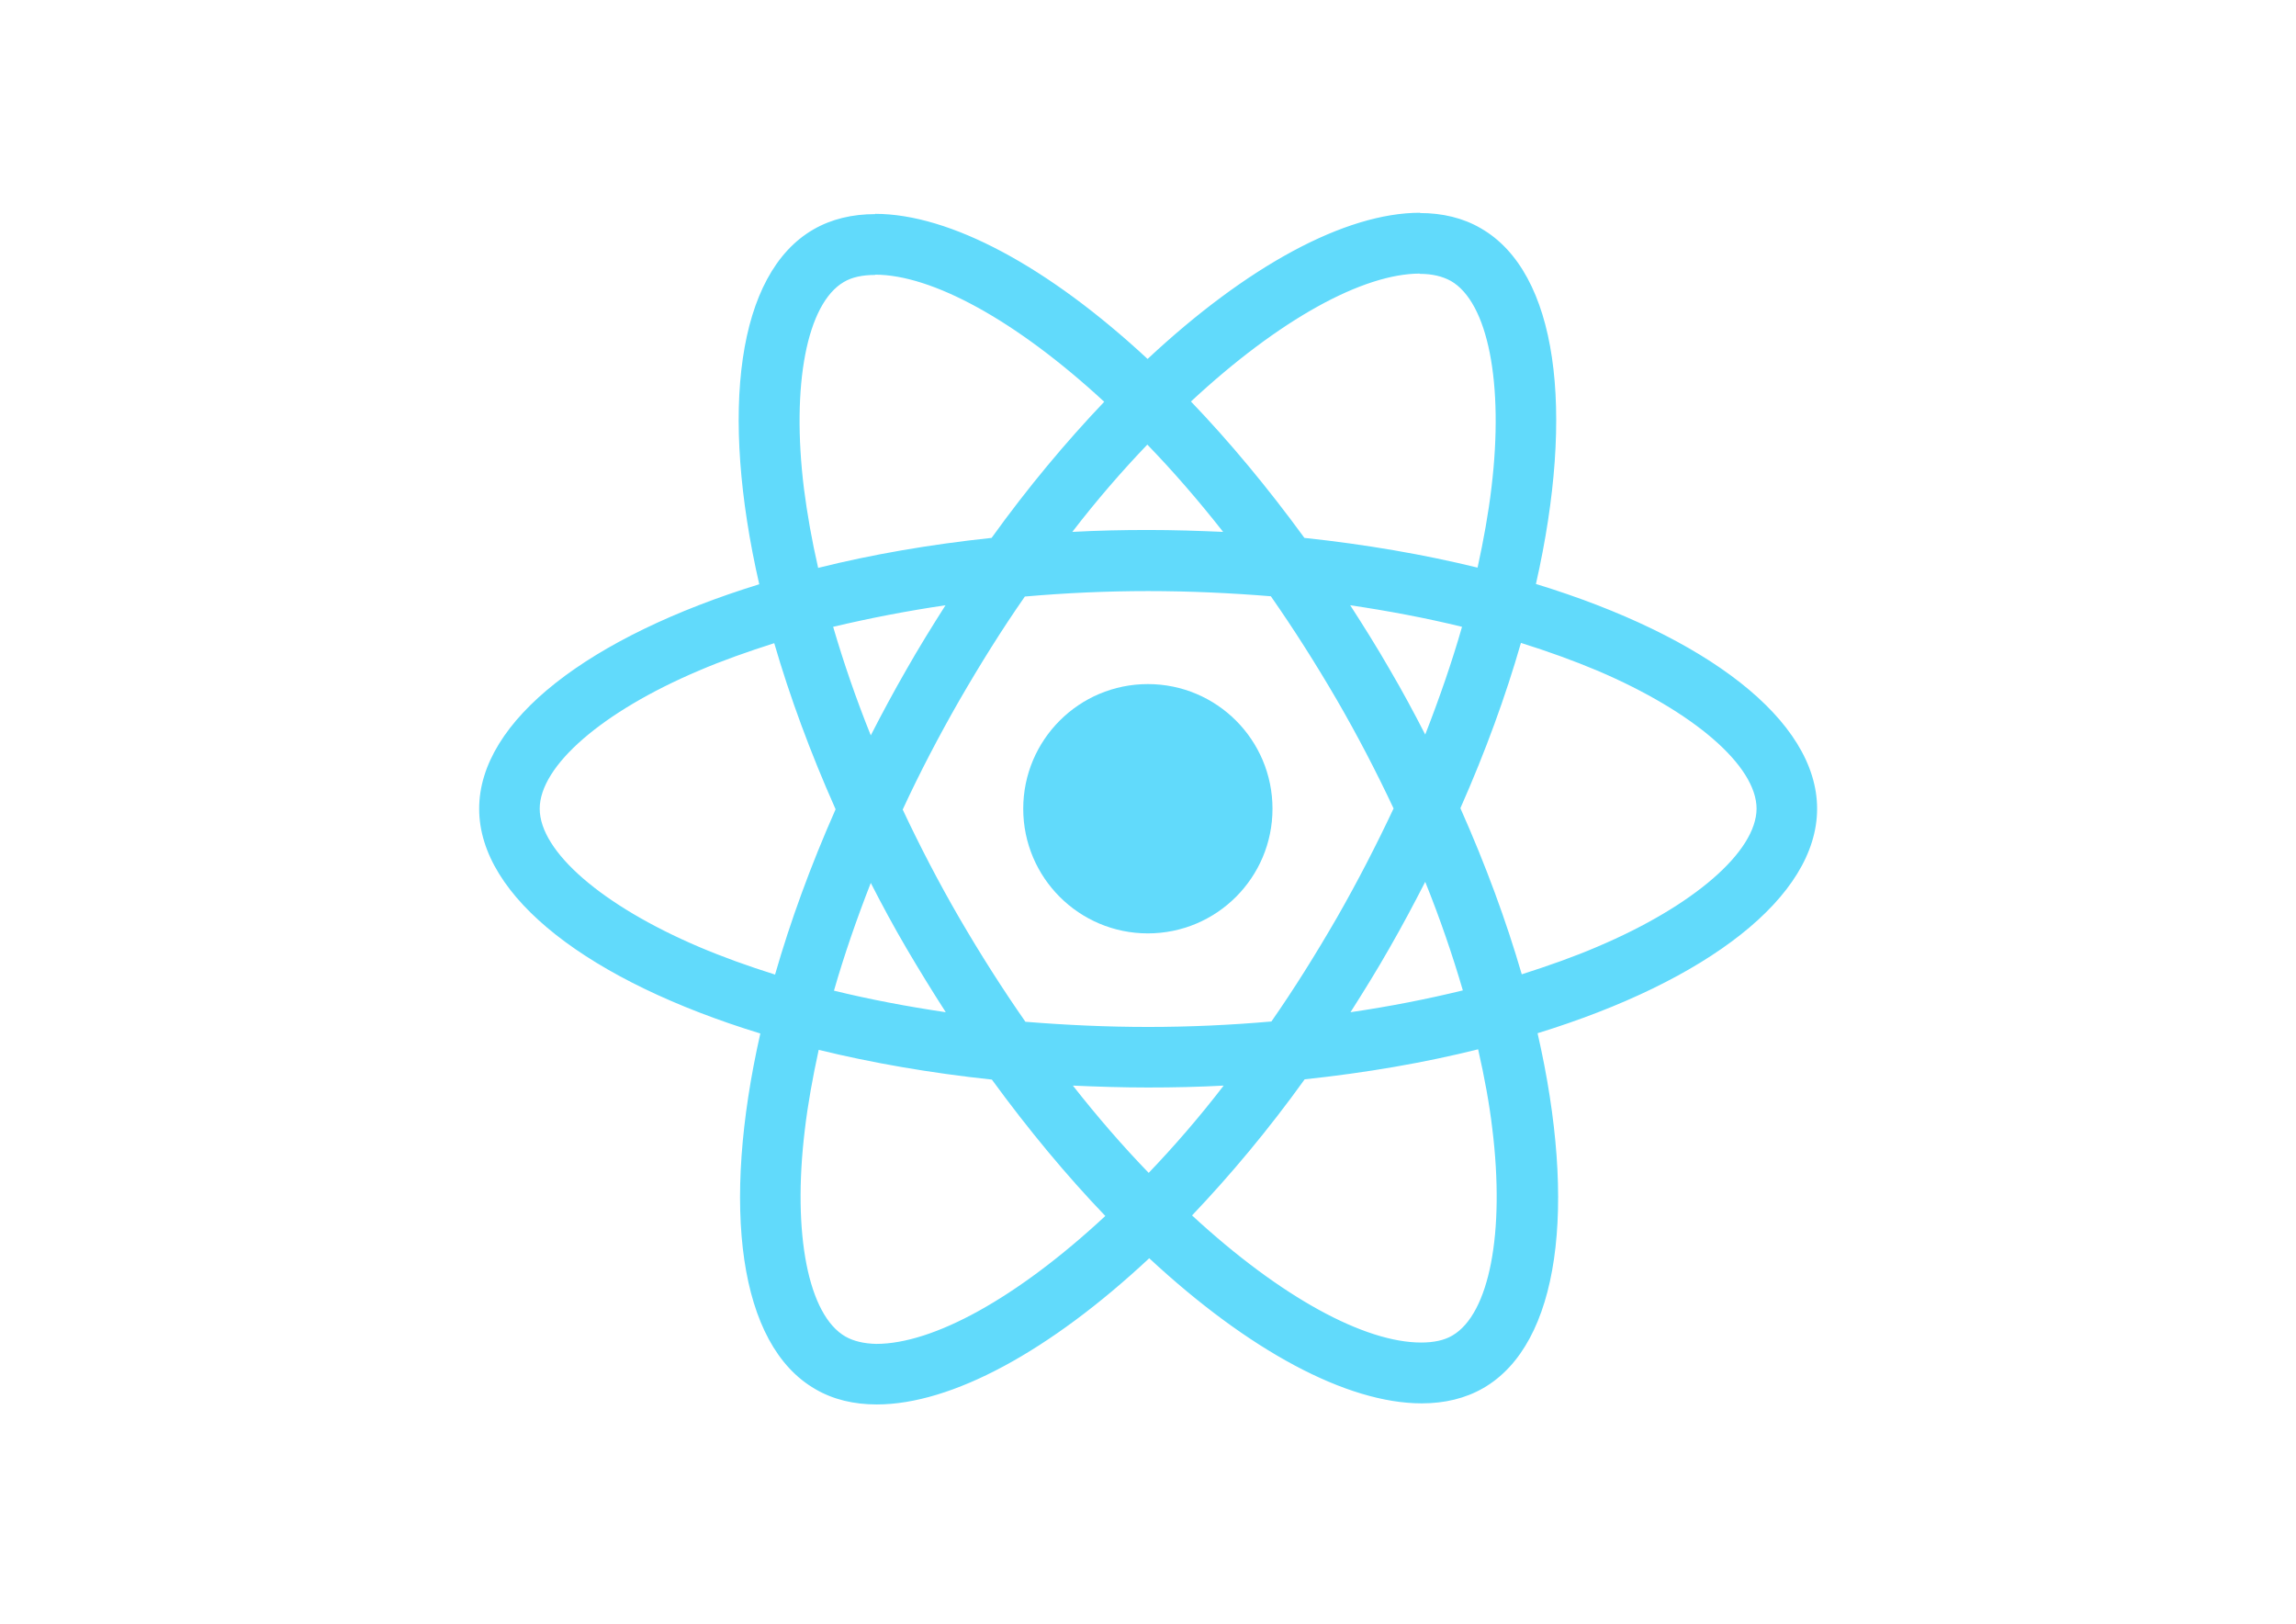
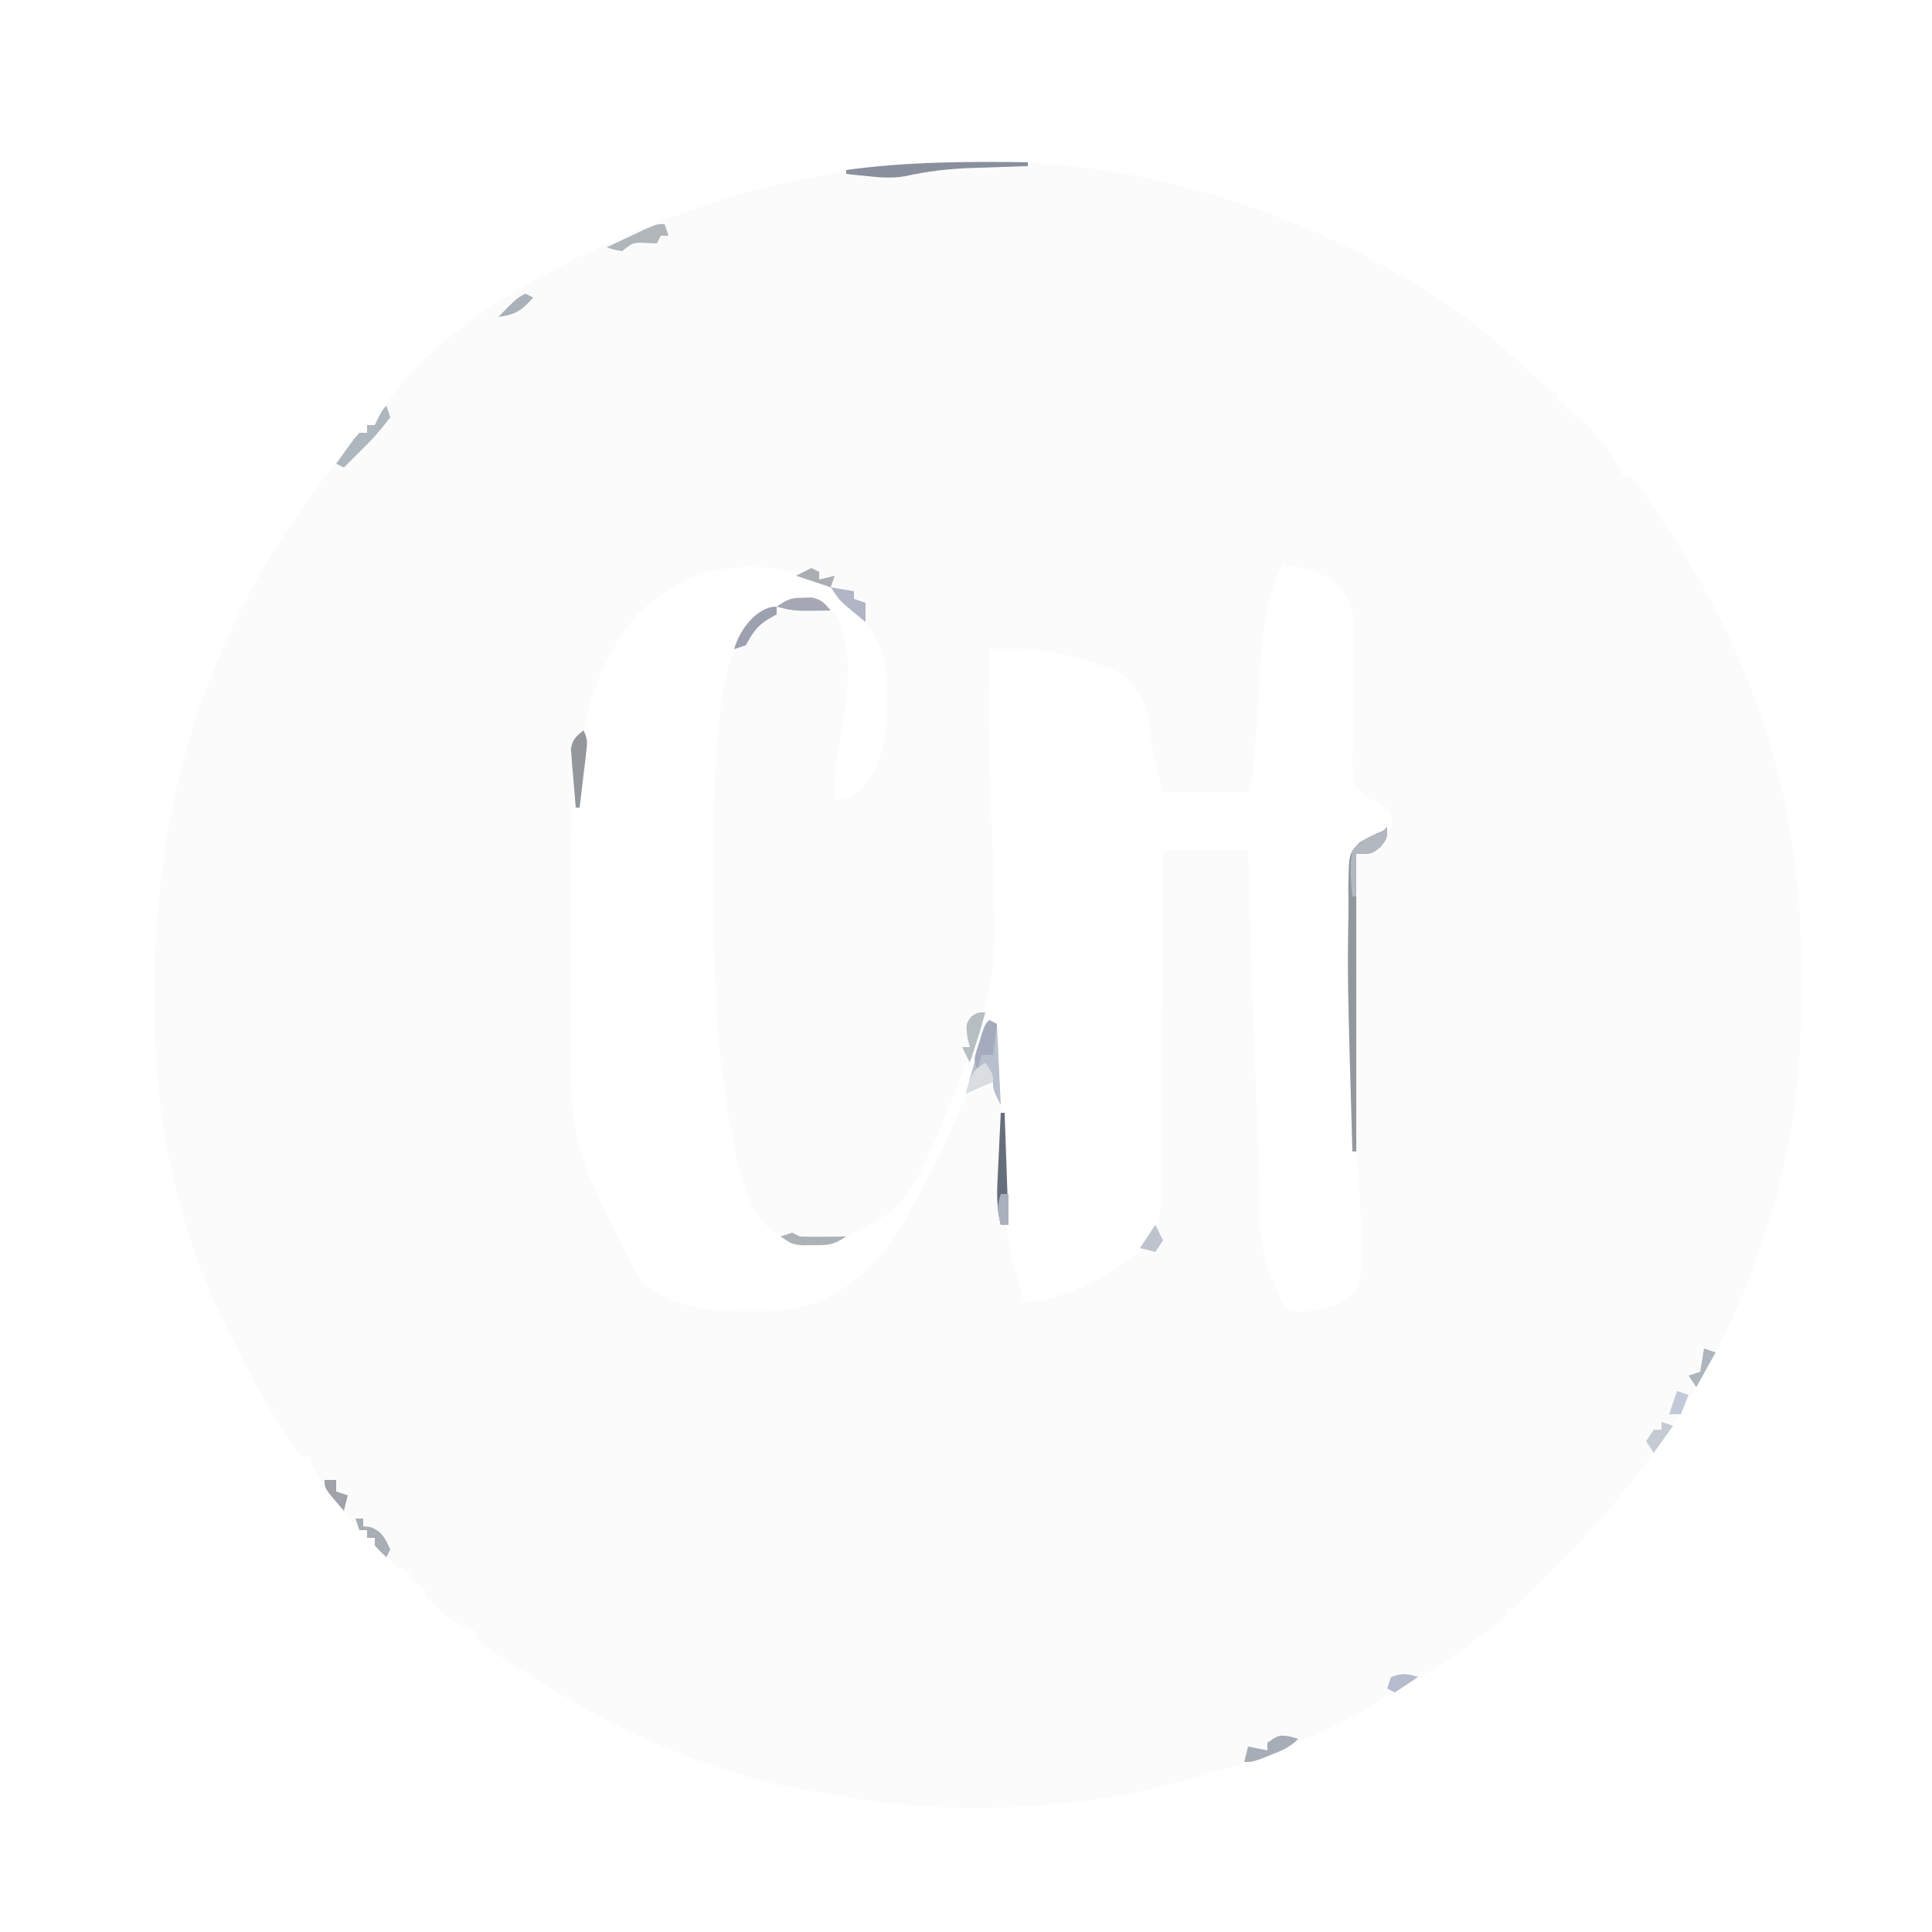
- <svg xmlns="http://www.w3.org/2000/svg" viewBox="0 0 841.9 595.3">
-   <g fill="#61DAFB">
-     <path d="M666.3 296.5c0-32.5-40.7-63.3-103.1-82.4 14.4-63.6 8-114.2-20.2-130.4-6.5-3.8-14.1-5.6-22.4-5.6v22.3c4.6 0 8.3.9 11.4 2.6 13.6 7.8 19.5 37.5 14.9 75.7-1.1 9.4-2.9 19.3-5.1 29.4-19.6-4.8-41-8.5-63.5-10.9-13.5-18.5-27.5-35.3-41.6-50 32.6-30.3 63.2-46.9 84-46.9V78c-27.5 0-63.5 19.6-99.9 53.6-36.4-33.8-72.4-53.2-99.9-53.2v22.3c20.7 0 51.4 16.5 84 46.6-14 14.7-28 31.4-41.3 49.9-22.6 2.4-44 6.1-63.6 11-2.3-10-4-19.7-5.2-29-4.7-38.2 1.1-67.9 14.6-75.8 3-1.8 6.9-2.6 11.5-2.6V78.5c-8.4 0-16 1.8-22.6 5.6-28.1 16.2-34.4 66.7-19.9 130.1-62.2 19.2-102.7 49.9-102.7 82.3 0 32.5 40.7 63.3 103.1 82.4-14.4 63.6-8 114.2 20.2 130.4 6.5 3.8 14.1 5.6 22.5 5.6 27.5 0 63.5-19.6 99.9-53.6 36.4 33.8 72.4 53.2 99.9 53.2 8.4 0 16-1.8 22.6-5.6 28.1-16.2 34.4-66.7 19.9-130.1 62-19.1 102.5-49.9 102.5-82.3zm-130.2-66.7c-3.7 12.9-8.3 26.2-13.5 39.5-4.1-8-8.4-16-13.1-24-4.6-8-9.5-15.8-14.4-23.4 14.2 2.1 27.9 4.7 41 7.9zm-45.8 106.5c-7.8 13.5-15.8 26.3-24.1 38.2-14.9 1.3-30 2-45.2 2-15.1 0-30.2-.7-45-1.9-8.3-11.9-16.4-24.6-24.2-38-7.6-13.1-14.5-26.4-20.8-39.8 6.2-13.4 13.2-26.8 20.7-39.9 7.8-13.5 15.8-26.3 24.1-38.2 14.9-1.3 30-2 45.2-2 15.1 0 30.2.7 45 1.9 8.3 11.9 16.4 24.6 24.2 38 7.6 13.1 14.5 26.4 20.8 39.8-6.3 13.4-13.2 26.8-20.7 39.9zm32.3-13c5.4 13.4 10 26.8 13.8 39.8-13.1 3.2-26.9 5.9-41.2 8 4.9-7.7 9.8-15.6 14.4-23.7 4.6-8 8.9-16.1 13-24.1zM421.2 430c-9.3-9.6-18.6-20.3-27.8-32 9 .4 18.2.7 27.5.7 9.4 0 18.7-.2 27.8-.7-9 11.7-18.3 22.4-27.5 32zm-74.4-58.9c-14.2-2.1-27.9-4.7-41-7.9 3.7-12.9 8.3-26.2 13.5-39.5 4.1 8 8.4 16 13.1 24 4.7 8 9.5 15.8 14.4 23.4zM420.7 163c9.3 9.6 18.6 20.3 27.8 32-9-.4-18.2-.7-27.5-.7-9.4 0-18.7.2-27.8.7 9-11.7 18.3-22.4 27.5-32zm-74 58.9c-4.9 7.7-9.8 15.6-14.4 23.7-4.6 8-8.9 16-13 24-5.4-13.4-10-26.8-13.8-39.8 13.1-3.1 26.9-5.8 41.2-7.9zm-90.5 125.2c-35.4-15.1-58.3-34.9-58.3-50.6 0-15.7 22.9-35.6 58.3-50.6 8.6-3.7 18-7 27.7-10.1 5.7 19.6 13.2 40 22.5 60.9-9.2 20.8-16.6 41.1-22.2 60.6-9.9-3.1-19.3-6.5-28-10.2zM310 490c-13.6-7.8-19.5-37.5-14.9-75.7 1.1-9.4 2.9-19.3 5.1-29.4 19.6 4.8 41 8.5 63.5 10.9 13.5 18.5 27.5 35.3 41.6 50-32.6 30.3-63.2 46.9-84 46.9-4.5-.1-8.3-1-11.3-2.7zm237.2-76.2c4.7 38.2-1.1 67.9-14.6 75.8-3 1.8-6.9 2.6-11.5 2.6-20.7 0-51.4-16.5-84-46.6 14-14.7 28-31.4 41.3-49.9 22.6-2.4 44-6.1 63.6-11 2.3 10.1 4.1 19.8 5.2 29.1zm38.5-66.7c-8.6 3.7-18 7-27.7 10.1-5.7-19.6-13.2-40-22.5-60.9 9.2-20.8 16.6-41.1 22.2-60.6 9.9 3.1 19.3 6.5 28.1 10.2 35.4 15.1 58.3 34.9 58.3 50.6-.1 15.7-23 35.6-58.4 50.6zM320.8 78.4z" />
-     <circle cx="420.9" cy="296.5" r="45.7" />
-     <path d="M520.5 78.1z" />
-   </g>
+ <svg xmlns="http://www.w3.org/2000/svg" version="1.1" width="500" height="500">
+   <path d="M0 0 C0.641 0.215 1.283 0.43 1.944 0.652 C21.181 7.15 38.899 15.792 55.5 27.5 C56.574 28.249 57.648 28.998 58.754 29.77 C65.607 34.728 71.761 40.279 77.883 46.094 C80.244 48.487 80.244 48.487 82.5 49.5 C82.5 50.16 82.5 50.82 82.5 51.5 C83.16 51.5 83.82 51.5 84.5 51.5 C84.5 52.16 84.5 52.82 84.5 53.5 C85.16 53.5 85.82 53.5 86.5 53.5 C86.5 54.16 86.5 54.82 86.5 55.5 C87.16 55.5 87.82 55.5 88.5 55.5 C90.064 57.193 91.553 58.956 93 60.75 C94.191 62.212 94.191 62.212 95.406 63.703 C97.087 65.949 98.381 67.947 99.5 70.5 C100.16 70.5 100.82 70.5 101.5 70.5 C102.929 72.319 104.266 74.209 105.562 76.125 C106.157 77.003 106.157 77.003 106.763 77.899 C108.018 79.76 109.259 81.629 110.5 83.5 C110.887 84.077 111.273 84.654 111.672 85.248 C132.407 116.245 144.847 153.011 145.5 190.5 C145.515 191.346 145.53 192.191 145.546 193.062 C145.64 199.544 145.616 206.019 145.5 212.5 C145.487 213.211 145.475 213.922 145.462 214.655 C144.195 266.593 119.914 315.248 83.5 351.5 C82.485 352.537 81.47 353.574 80.457 354.613 C79.409 355.68 78.361 356.746 77.312 357.812 C76.779 358.362 76.246 358.912 75.697 359.479 C74.336 360.857 72.922 362.183 71.5 363.5 C70.84 363.5 70.18 363.5 69.5 363.5 C69.5 364.16 69.5 364.82 69.5 365.5 C67.186 367.449 64.868 369.268 62.438 371.062 C61.355 371.867 61.355 371.867 60.251 372.688 C53.818 377.4 47.142 381.549 40.226 385.505 C38.589 386.449 36.97 387.423 35.352 388.398 C17.277 399.262 -2.121 405.573 -22.5 410.5 C-23.42 410.726 -24.341 410.951 -25.289 411.184 C-27.686 411.715 -30.073 412.126 -32.5 412.5 C-33.6 412.684 -34.699 412.869 -35.832 413.059 C-58.268 416.387 -83.158 416.245 -105.405 411.906 C-107.37 411.525 -109.345 411.2 -111.32 410.879 C-140.151 405.866 -166.346 392.616 -190.5 376.5 C-191.557 375.798 -191.557 375.798 -192.636 375.082 C-194.297 373.944 -195.905 372.729 -197.5 371.5 C-197.5 370.84 -197.5 370.18 -197.5 369.5 C-198.16 369.314 -198.82 369.129 -199.5 368.938 C-203.769 366.892 -207.242 363.928 -210.5 360.5 C-210.5 359.84 -210.5 359.18 -210.5 358.5 C-211.82 357.84 -213.14 357.18 -214.5 356.5 C-214.5 355.84 -214.5 355.18 -214.5 354.5 C-215.335 354.16 -215.335 354.16 -216.188 353.812 C-219.162 352.124 -221.22 350.033 -223.5 347.5 C-223.5 346.84 -223.5 346.18 -223.5 345.5 C-224.16 345.5 -224.82 345.5 -225.5 345.5 C-225.5 344.84 -225.5 344.18 -225.5 343.5 C-226.16 343.5 -226.82 343.5 -227.5 343.5 C-229.421 341.309 -231.221 339.114 -233 336.812 C-233.748 335.874 -233.748 335.874 -234.512 334.916 C-237.12 331.577 -239.187 328.587 -240.5 324.5 C-241.16 324.5 -241.82 324.5 -242.5 324.5 C-244.33 321.993 -246.025 319.491 -247.688 316.875 C-248.426 315.723 -248.426 315.723 -249.18 314.547 C-253.474 307.745 -257.061 300.767 -260.5 293.5 C-261.184 292.207 -261.871 290.915 -262.562 289.625 C-273.958 266.639 -280.026 239.021 -280.5 213.5 C-280.52 212.536 -280.541 211.572 -280.562 210.579 C-281.515 158.031 -268.318 111.904 -235.823 70.207 C-234.618 68.652 -233.436 67.079 -232.258 65.504 C-231.636 64.678 -231.015 63.851 -230.375 63 C-229.857 62.309 -229.339 61.618 -228.805 60.906 C-228.374 60.442 -227.944 59.978 -227.5 59.5 C-226.84 59.5 -226.18 59.5 -225.5 59.5 C-225.5 58.84 -225.5 58.18 -225.5 57.5 C-224.84 57.5 -224.18 57.5 -223.5 57.5 C-223.251 56.926 -223.002 56.353 -222.746 55.762 C-207.018 27.215 -157.972 6.352 -128.5 -2.5 C-86.373 -13.93 -41.587 -14.009 0 0 Z M-156.316 107.344 C-174.964 130.325 -172.866 165.286 -172.816 192.978 C-172.811 195.746 -172.818 198.515 -172.836 201.283 C-173.311 243.227 -173.311 243.227 -154.5 279.5 C-152.363 281.137 -152.363 281.137 -150.125 282.25 C-149.416 282.637 -148.707 283.023 -147.977 283.422 C-140.763 286.562 -134.366 286.836 -126.562 286.812 C-125.516 286.829 -124.47 286.845 -123.393 286.861 C-112.165 286.868 -103.722 283.216 -95.434 275.602 C-89.5 269.355 -85.481 262.062 -81.5 254.5 C-80.89 253.35 -80.281 252.2 -79.652 251.016 C-75.377 242.71 -71.769 234.244 -68.5 225.5 C-67.891 223.922 -67.891 223.922 -67.27 222.312 C-66.494 219.478 -66.462 218.199 -67.5 215.5 C-67.867 216.469 -67.867 216.469 -68.242 217.457 C-84.974 259.633 -84.974 259.633 -101.863 267.617 C-107.387 269.467 -114.016 269.616 -119.375 267.125 C-128.673 260.689 -130.055 245.732 -132.121 235.391 C-135.342 216.515 -135.851 197.314 -135.816 178.212 C-135.813 174.635 -135.836 171.058 -135.861 167.48 C-135.895 155.872 -135.536 144.408 -134.23 132.867 C-134.122 131.867 -134.014 130.867 -133.903 129.837 C-132.88 121.807 -131.243 113.644 -125.062 108 C-120.369 104.48 -116.309 103.01 -110.43 103.188 C-107.199 103.711 -105.646 105.102 -103.5 107.5 C-99.194 118.212 -101.671 130.157 -103.432 141.215 C-104.142 145.698 -104.68 149.942 -104.5 154.5 C-101.754 154.419 -99.996 153.928 -97.902 152.121 C-90.426 143.91 -90.908 134.099 -91.117 123.57 C-91.419 117.625 -92.905 113.264 -96.5 108.5 C-97.583 106.891 -97.583 106.891 -98.688 105.25 C-106.702 97.414 -115.381 94.484 -126.375 94.188 C-138.727 94.437 -147.562 98.457 -156.316 107.344 Z M11.5 93.5 C5.487 105.252 5.891 119.742 4.938 132.688 C4.75 135.219 4.561 137.75 4.367 140.281 C4.247 141.842 4.131 143.404 4.019 144.966 C3.613 150.275 3.613 150.275 2.5 152.5 C-4.76 152.5 -12.02 152.5 -19.5 152.5 C-20.792 147.979 -21.791 144.172 -22.438 139.625 C-23.718 129.649 -23.718 129.649 -29.625 122.125 C-30.897 121.538 -32.191 120.998 -33.5 120.5 C-34.195 120.227 -34.89 119.953 -35.605 119.672 C-43.232 116.918 -50.705 115.377 -58.824 115.449 C-60.425 115.46 -60.425 115.46 -62.057 115.471 C-62.863 115.481 -63.67 115.49 -64.5 115.5 C-64.67 136.789 -64.67 136.789 -64 158.062 C-63.546 167.103 -63.325 176.137 -63.25 185.188 C-63.229 186.429 -63.207 187.67 -63.186 188.949 C-63.159 196.043 -63.866 202.193 -65.95 208.988 C-66.523 211.605 -66.383 213.004 -65.5 215.5 C-64.84 214.51 -64.18 213.52 -63.5 212.5 C-63.203 215.687 -62.911 218.874 -62.625 222.062 C-62.534 223.074 -62.443 224.086 -62.349 225.129 C-61.763 231.875 -61.299 238.62 -60.912 245.38 C-60.687 265.464 -60.687 265.464 -55.5 284.5 C-44.141 283.726 -33.122 277.681 -24.5 270.5 C-20.19 265.353 -19.922 261.439 -19.97 255.022 C-19.961 254.087 -19.953 253.151 -19.944 252.187 C-19.919 249.108 -19.923 246.029 -19.926 242.949 C-19.913 240.808 -19.899 238.666 -19.883 236.525 C-19.845 230.898 -19.83 225.271 -19.82 219.644 C-19.8 210.62 -19.744 201.595 -19.691 192.571 C-19.676 189.413 -19.669 186.254 -19.663 183.096 C-19.656 181.174 -19.649 179.253 -19.642 177.331 C-19.643 176.004 -19.643 176.004 -19.643 174.65 C-19.613 168.613 -19.613 168.613 -18.5 167.5 C-16.938 167.413 -15.373 167.393 -13.809 167.402 C-12.864 167.406 -11.92 167.409 -10.947 167.412 C-9.954 167.42 -8.961 167.429 -7.938 167.438 C-6.94 167.442 -5.943 167.447 -4.916 167.451 C-2.444 167.463 0.028 167.479 2.5 167.5 C2.521 168.173 2.541 168.846 2.562 169.54 C3.763 209.504 3.763 209.504 5.326 249.455 C5.399 251.128 5.468 252.802 5.533 254.476 C5.495 270.594 5.495 270.594 11.402 284.826 C13.484 286.781 13.484 286.781 16.75 286.938 C21.783 286.35 26.319 285.389 30.219 282.012 C32.268 277.994 31.851 274.001 31.75 269.562 C31.742 268.251 31.742 268.251 31.734 266.912 C31.678 262.062 31.423 257.259 31.02 252.426 C30.347 244.166 30.139 235.907 29.938 227.625 C29.916 226.797 29.895 225.969 29.873 225.116 C29.389 205.911 29.397 186.709 29.5 167.5 C30.44 167.207 31.379 166.915 32.348 166.613 C35.776 165.403 37.391 164.452 39.5 161.5 C39.978 158.957 39.978 158.957 38.5 156.5 C37.176 155.801 35.832 155.139 34.478 154.502 C31.902 152.936 30.719 152.169 29.772 149.273 C29.527 146.457 29.523 143.732 29.605 140.906 C29.6 139.37 29.6 139.37 29.594 137.802 C29.588 134.534 29.635 131.268 29.688 128 C29.714 124.732 29.729 121.465 29.727 118.198 C29.729 116.166 29.749 114.135 29.787 112.104 C29.841 105.308 29.841 105.308 26.5 99.5 C21.85 95.625 17.322 94.483 11.5 93.5 Z " fill="#FBFBFC" transform="translate(320.5,52.5)" />
+   <path d="M0 0 C0 3 0 3 -1.75 5.188 C-4 7 -4 7 -8 7 C-8 32.41 -8 57.82 -8 84 C-8.33 84 -8.66 84 -9 84 C-10.294 39.14 -10.294 39.14 -10.028 22.466 C-10.002 20.159 -10.024 17.858 -10.055 15.551 C-9.931 6.982 -9.931 6.982 -7.188 4.09 C-5.161 2.791 -3.239 1.864 -1 1 C-0.67 0.67 -0.34 0.34 0 0 Z " fill="#95979F" transform="translate(359,214)" />
+   <path d="M0 0 C0.66 0.33 1.32 0.66 2 1 C2.33 7.93 2.66 14.86 3 22 C1 18 1 18 1 16 C-2.545 17.398 -2.545 17.398 -6 19 C-4.319 12.513 -2.469 6.232 0 0 Z " fill="#B8BFCD" transform="translate(256,264)" />
+   <path d="M0 0 C0 0.33 0 0.66 0 1 C-0.675 1.02 -1.349 1.04 -2.044 1.06 C-5.155 1.156 -8.265 1.266 -11.375 1.375 C-12.966 1.421 -12.966 1.421 -14.59 1.469 C-20.505 1.686 -25.993 2.321 -31.767 3.599 C-34.96 4.172 -37.912 3.967 -41.125 3.625 C-42.241 3.514 -43.358 3.403 -44.508 3.289 C-45.33 3.194 -46.153 3.098 -47 3 C-47 2.67 -47 2.34 -47 2 C-31.322 -0.163 -15.807 -0.221 0 0 Z " fill="#898F9C" transform="translate(266,42)" />
+   <path d="M0 0 C0.33 0.99 0.66 1.98 1 3 C-1.445 6.259 -4.057 9.185 -7 12 C-7.722 12.722 -8.444 13.444 -9.188 14.188 C-10.085 15.085 -10.085 15.085 -11 16 C-11.66 15.67 -12.32 15.34 -13 15 C-12.05 13.661 -11.089 12.329 -10.125 11 C-9.324 9.886 -9.324 9.886 -8.508 8.75 C-8.01 8.172 -7.513 7.595 -7 7 C-6.34 7 -5.68 7 -5 7 C-5 6.34 -5 5.68 -5 5 C-4.34 5 -3.68 5 -3 5 C-2.691 4.361 -2.381 3.721 -2.062 3.062 C-1 1 -1 1 0 0 Z " fill="#AFB7BE" transform="translate(100,105)" />
+   <path d="M0 0 C0.33 0 0.66 0 1 0 C1.33 9.57 1.66 19.14 2 29 C1.34 29 0.68 29 0 29 C-0.876 25.306 -1.061 22.049 -0.879 18.262 C-0.806 16.662 -0.806 16.662 -0.732 15.029 C-0.676 13.927 -0.62 12.824 -0.562 11.688 C-0.51 10.565 -0.458 9.443 -0.404 8.287 C-0.275 5.524 -0.14 2.762 0 0 Z " fill="#676E7B" transform="translate(259,288)" />
+   <path d="M0 0 C0.33 0.99 0.66 1.98 1 3 C0.34 3 -0.32 3 -1 3 C-1.33 3.66 -1.66 4.32 -2 5 C-2.928 4.959 -3.856 4.918 -4.812 4.875 C-8.158 4.729 -8.158 4.729 -11 7 C-13.188 6.625 -13.188 6.625 -15 6 C-12.877 4.995 -10.752 3.996 -8.625 3 C-7.442 2.443 -6.258 1.886 -5.039 1.312 C-2 0 -2 0 0 0 Z " fill="#B0B6BA" transform="translate(172,58)" />
+   <path d="M0 0 C0 3 0 3 -1.75 5.188 C-4 7 -4 7 -8 7 C-8 10.63 -8 14.26 -8 18 C-8.33 18 -8.66 18 -9 18 C-9.471 13.902 -9.717 10.077 -9 6 C-6.665 3.492 -4.131 2.304 -1 1 C-0.67 0.67 -0.34 0.34 0 0 Z " fill="#B3B7BF" transform="translate(359,214)" />
+   <path d="M0 0 C0.763 0.206 1.526 0.412 2.312 0.625 C0.057 2.881 -1.734 3.591 -4.688 4.75 C-5.574 5.103 -6.461 5.456 -7.375 5.82 C-9.688 6.625 -9.688 6.625 -11.688 6.625 C-11.357 5.305 -11.027 3.985 -10.688 2.625 C-9.037 2.955 -7.388 3.285 -5.688 3.625 C-5.688 2.965 -5.688 2.305 -5.688 1.625 C-2.688 -0.375 -2.688 -0.375 0 0 Z " fill="#A7ADB7" transform="translate(333.6875,449.375)" />
+   <path d="M0 0 C0.66 0.33 1.32 0.66 2 1 C1.67 3.64 1.34 6.28 1 9 C0.01 9 -0.98 9 -2 9 C-2.33 10.32 -2.66 11.64 -3 13 C-4.399 10.201 -3.548 8.879 -2.625 5.938 C-2.349 5.039 -2.073 4.141 -1.789 3.215 C-1 1 -1 1 0 0 Z " fill="#A4ABBD" transform="translate(256,264)" />
+   <path d="M0 0 C-1.226 4.377 -2.531 8.697 -4 13 C-4.66 11.68 -5.32 10.36 -6 9 C-5.34 9 -4.68 9 -4 9 C-4.227 8.072 -4.454 7.144 -4.688 6.188 C-5 3 -5 3 -3.688 1.125 C-2 0 -2 0 0 0 Z " fill="#B6BEC2" transform="translate(255,262)" />
+   <path d="M0 0 C1.208 2.415 0.978 3.478 0.66 6.133 C0.567 6.938 0.473 7.744 0.377 8.574 C0.273 9.416 0.169 10.258 0.062 11.125 C-0.037 11.974 -0.137 12.824 -0.24 13.699 C-0.488 15.8 -0.743 17.9 -1 20 C-1.33 20 -1.66 20 -2 20 C-2.249 17.23 -2.475 14.461 -2.688 11.688 C-2.76 10.902 -2.833 10.116 -2.908 9.307 C-2.963 8.549 -3.018 7.792 -3.074 7.012 C-3.132 6.315 -3.189 5.619 -3.249 4.901 C-2.922 2.407 -1.89 1.579 0 0 Z " fill="#94989D" transform="translate(151,189)" />
+   <path d="M0 0 C0.681 -0.017 1.361 -0.034 2.062 -0.051 C4.525 0.411 5.412 1.431 7 3.312 C-2.41 3.497 -2.41 3.497 -7 2.312 C-4.031 0.333 -3.343 0.019 0 0 Z " fill="#A5A8B4" transform="translate(208,154.6875)" />
+   <path d="M0 0 C2 3 2 3 2 5 C0.824 5.464 0.824 5.464 -0.375 5.938 C-2.923 6.929 -2.923 6.929 -5 8 C-3.375 2.25 -3.375 2.25 0 0 Z " fill="#DADEE2" transform="translate(255,275)" />
+   <path d="M0 0 C0 0.66 0 1.32 0 2 C-1.145 2.65 -1.145 2.65 -2.312 3.312 C-5.344 5.216 -6.237 6.955 -8 10 C-8.99 10.33 -9.98 10.66 -11 11 C-9.767 6.343 -5.309 0 0 0 Z " fill="#9DA1AF" transform="translate(201,157)" />
+   <path d="M0 0 C2.97 0.495 2.97 0.495 6 1 C6 1.66 6 2.32 6 3 C6.99 3.33 7.98 3.66 9 4 C9 5.65 9 7.3 9 9 C7.871 8.067 6.747 7.129 5.625 6.188 C4.999 5.665 4.372 5.143 3.727 4.605 C2 3 2 3 0 0 Z " fill="#B2B5C6" transform="translate(215,152)" />
+   <path d="M0 0 C0.66 0 1.32 0 2 0 C2 0.66 2 1.32 2 2 C2.598 2.062 3.196 2.124 3.812 2.188 C6.914 3.339 7.641 5.068 9 8 C8.67 8.66 8.34 9.32 8 10 C6.5 8.625 6.5 8.625 5 7 C5 6.34 5 5.68 5 5 C4.34 5 3.68 5 3 5 C3 4.34 3 3.68 3 3 C2.34 3 1.68 3 1 3 C0.67 2.01 0.34 1.02 0 0 Z " fill="#A9ADB4" transform="translate(92,393)" />
+   <path d="M0 0 C0.99 0.33 1.98 0.66 3 1 C0.525 5.455 0.525 5.455 -2 10 C-2.66 9.01 -3.32 8.02 -4 7 C-3.01 6.67 -2.02 6.34 -1 6 C-0.67 4.02 -0.34 2.04 0 0 Z " fill="#ACB6BC" transform="translate(441,349)" />
+   <path d="M0 0 C0.66 0.33 1.32 0.66 2 1 C4.041 1.071 6.083 1.084 8.125 1.062 C9.221 1.053 10.316 1.044 11.445 1.035 C12.71 1.018 12.71 1.018 14 1 C10.648 3.235 9.422 3.271 5.5 3.25 C4.061 3.258 4.061 3.258 2.594 3.266 C0 3 0 3 -3 1 C-2.01 0.67 -1.02 0.34 0 0 Z " fill="#ADB2B7" transform="translate(205,319)" />
+   <path d="M0 0 C0.99 0.33 1.98 0.66 3 1 C0.525 4.465 0.525 4.465 -2 8 C-2.66 7.01 -3.32 6.02 -4 5 C-3.34 4.01 -2.68 3.02 -2 2 C-1.34 2 -0.68 2 0 2 C0 1.34 0 0.68 0 0 Z " fill="#C6CBD3" transform="translate(430,368)" />
+   <path d="M0 0 C-1.98 1.32 -3.96 2.64 -6 4 C-6.66 3.67 -7.32 3.34 -8 3 C-7.67 2.01 -7.34 1.02 -7 0 C-3.867 -1.044 -3.01 -0.934 0 0 Z " fill="#B6BCCD" transform="translate(367,434)" />
+   <path d="M0 0 C0.99 0 1.98 0 3 0 C3 0.99 3 1.98 3 3 C3.99 3.33 4.98 3.66 6 4 C5.67 5.32 5.34 6.64 5 8 C0 2.25 0 2.25 0 0 Z " fill="#A0A3A9" transform="translate(84,383)" />
+   <path d="M0 0 C0.66 0 1.32 0 2 0 C2 2.64 2 5.28 2 8 C1.34 8 0.68 8 0 8 C-0.8 4.713 -1.097 3.29 0 0 Z " fill="#A8B1BB" transform="translate(259,309)" />
+   <path d="M0 0 C0.66 0.33 1.32 0.66 2 1 C2 1.66 2 2.32 2 3 C3.32 2.67 4.64 2.34 6 2 C5.67 2.99 5.34 3.98 5 5 C2.03 4.01 -0.94 3.02 -4 2 C-2.68 1.34 -1.36 0.68 0 0 Z " fill="#AAAEB3" transform="translate(210,147)" />
+   <path d="M0 0 C0.99 0.33 1.98 0.66 3 1 C2.34 2.65 1.68 4.3 1 6 C0.01 6 -0.98 6 -2 6 C-1.34 4.02 -0.68 2.04 0 0 Z " fill="#C2C9D8" transform="translate(434,360)" />
+   <path d="M0 0 C0.66 1.32 1.32 2.64 2 4 C1.01 5.485 1.01 5.485 0 7 C-1.32 6.67 -2.64 6.34 -4 6 C-2.68 4.02 -1.36 2.04 0 0 Z " fill="#BFC3CE" transform="translate(299,317)" />
+   <path d="M0 0 C0.66 0.33 1.32 0.66 2 1 C-0.834 4.254 -2.686 5.521 -7 6 C-2.25 1.125 -2.25 1.125 0 0 Z " fill="#ABB1BA" transform="translate(136,76)" />
</svg>
